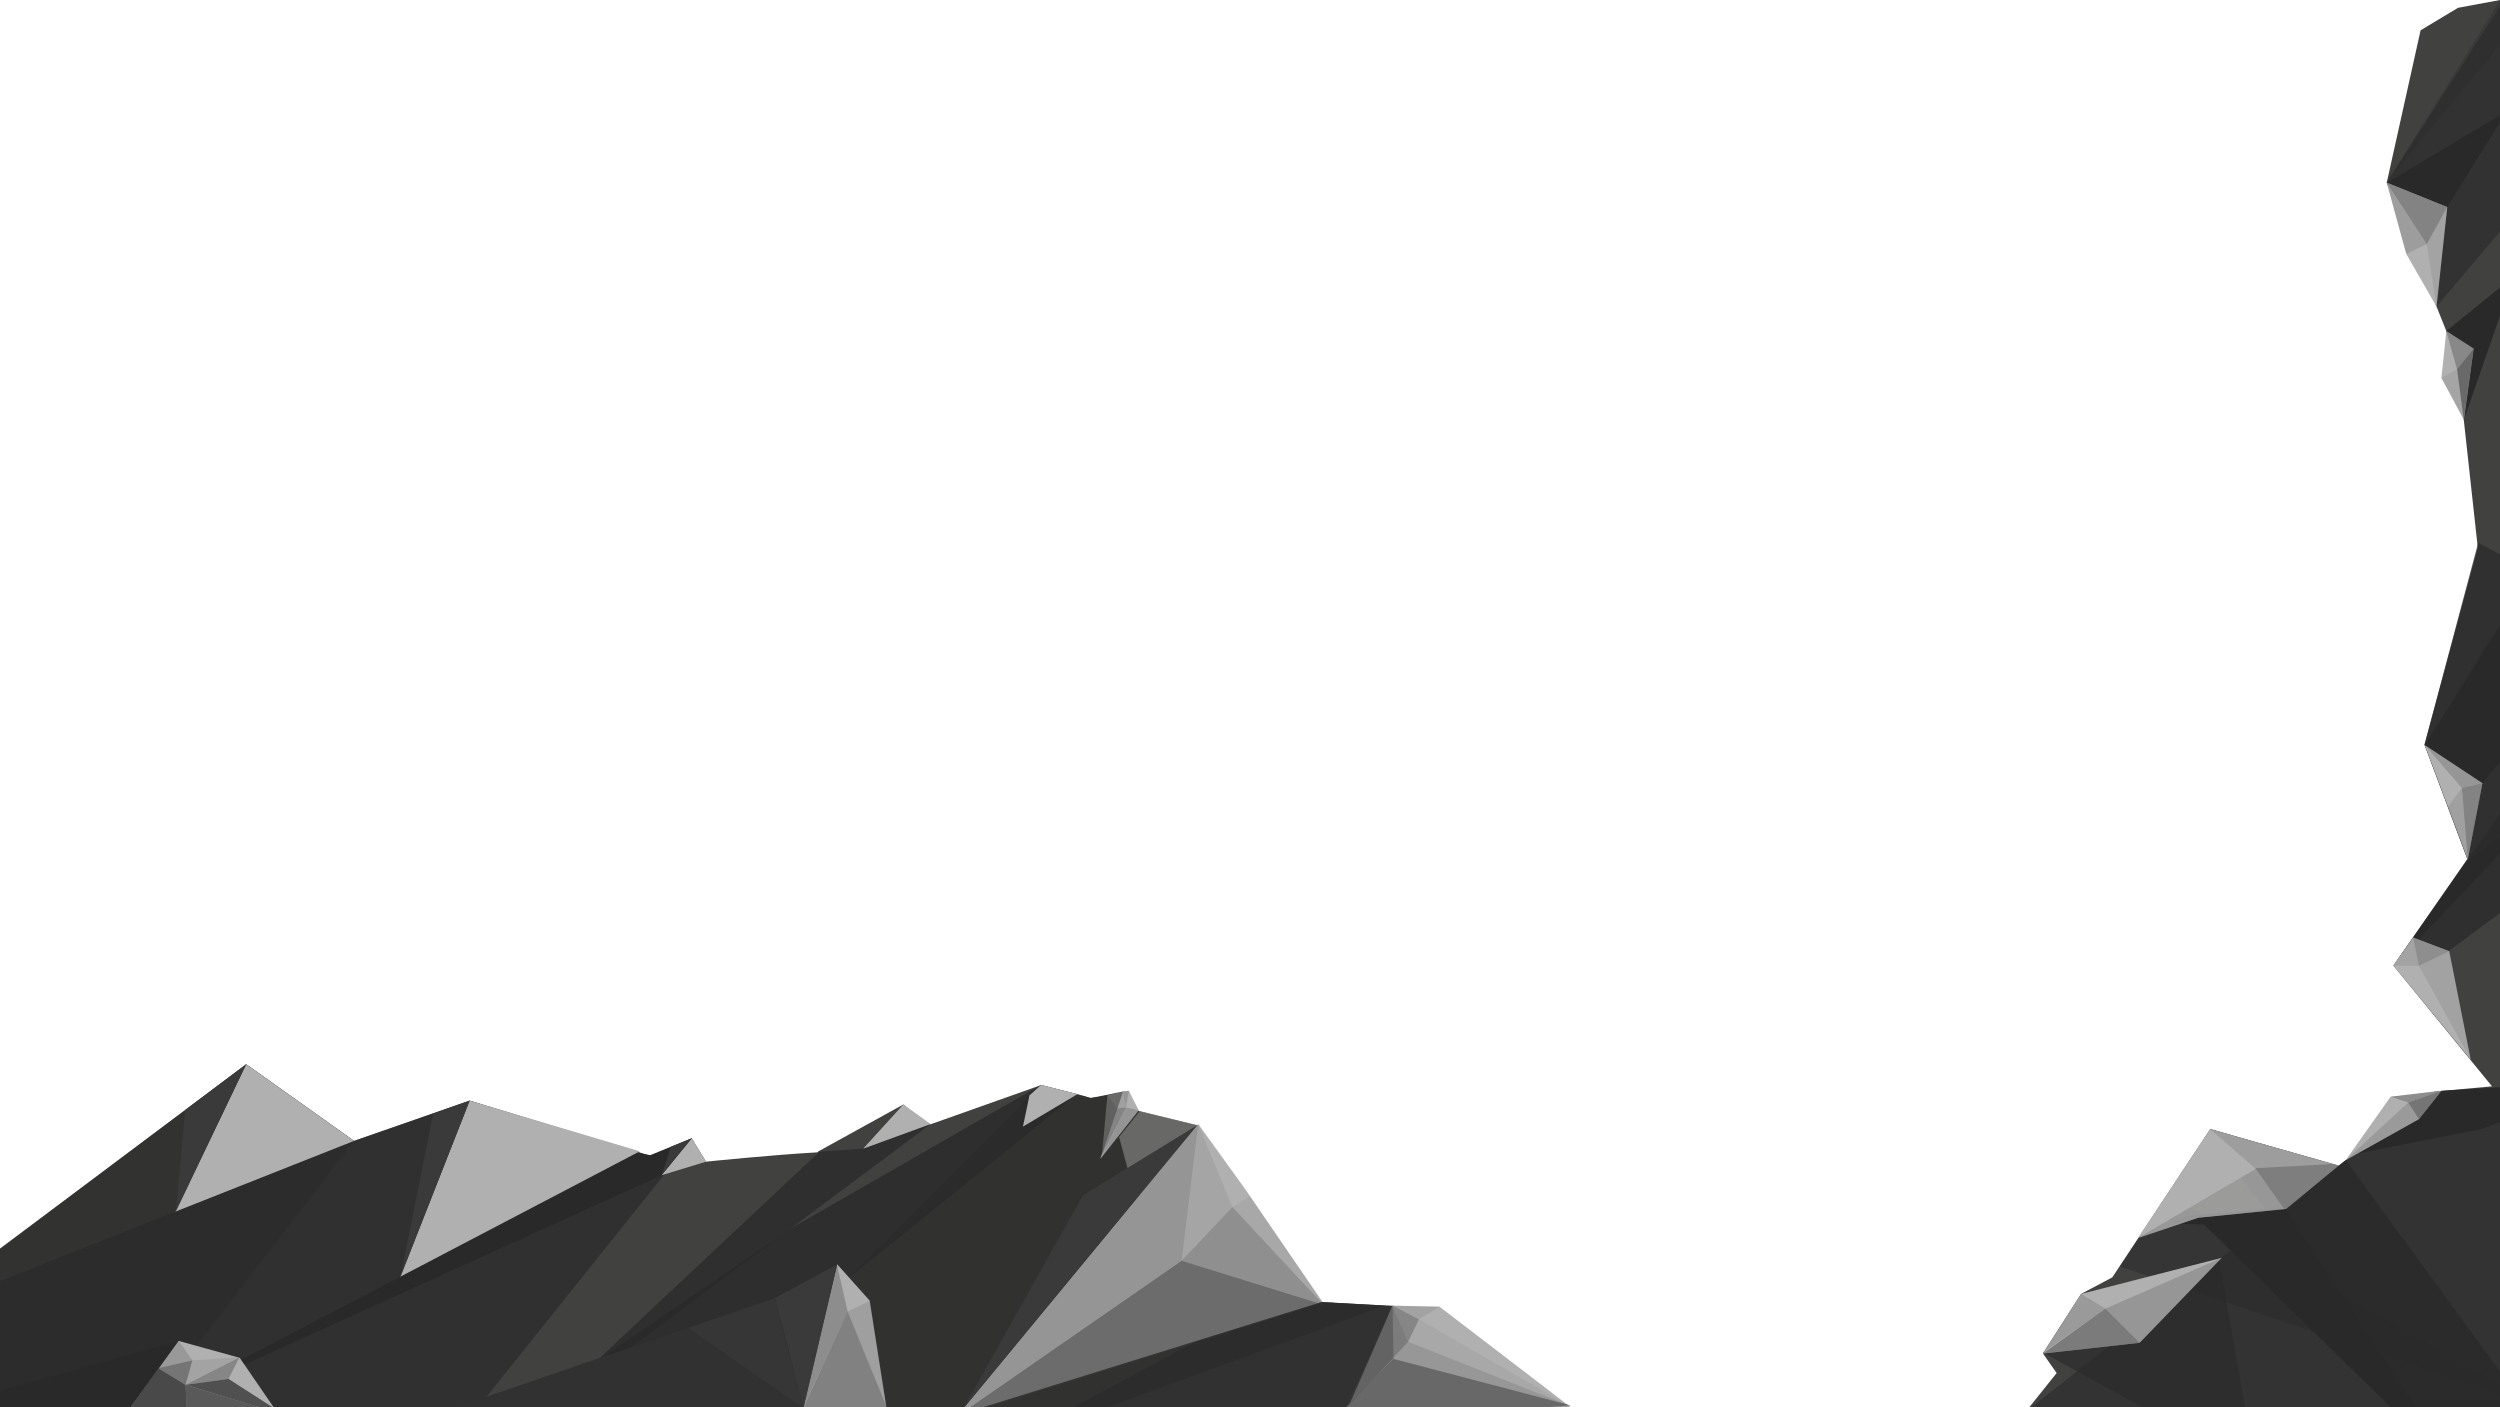
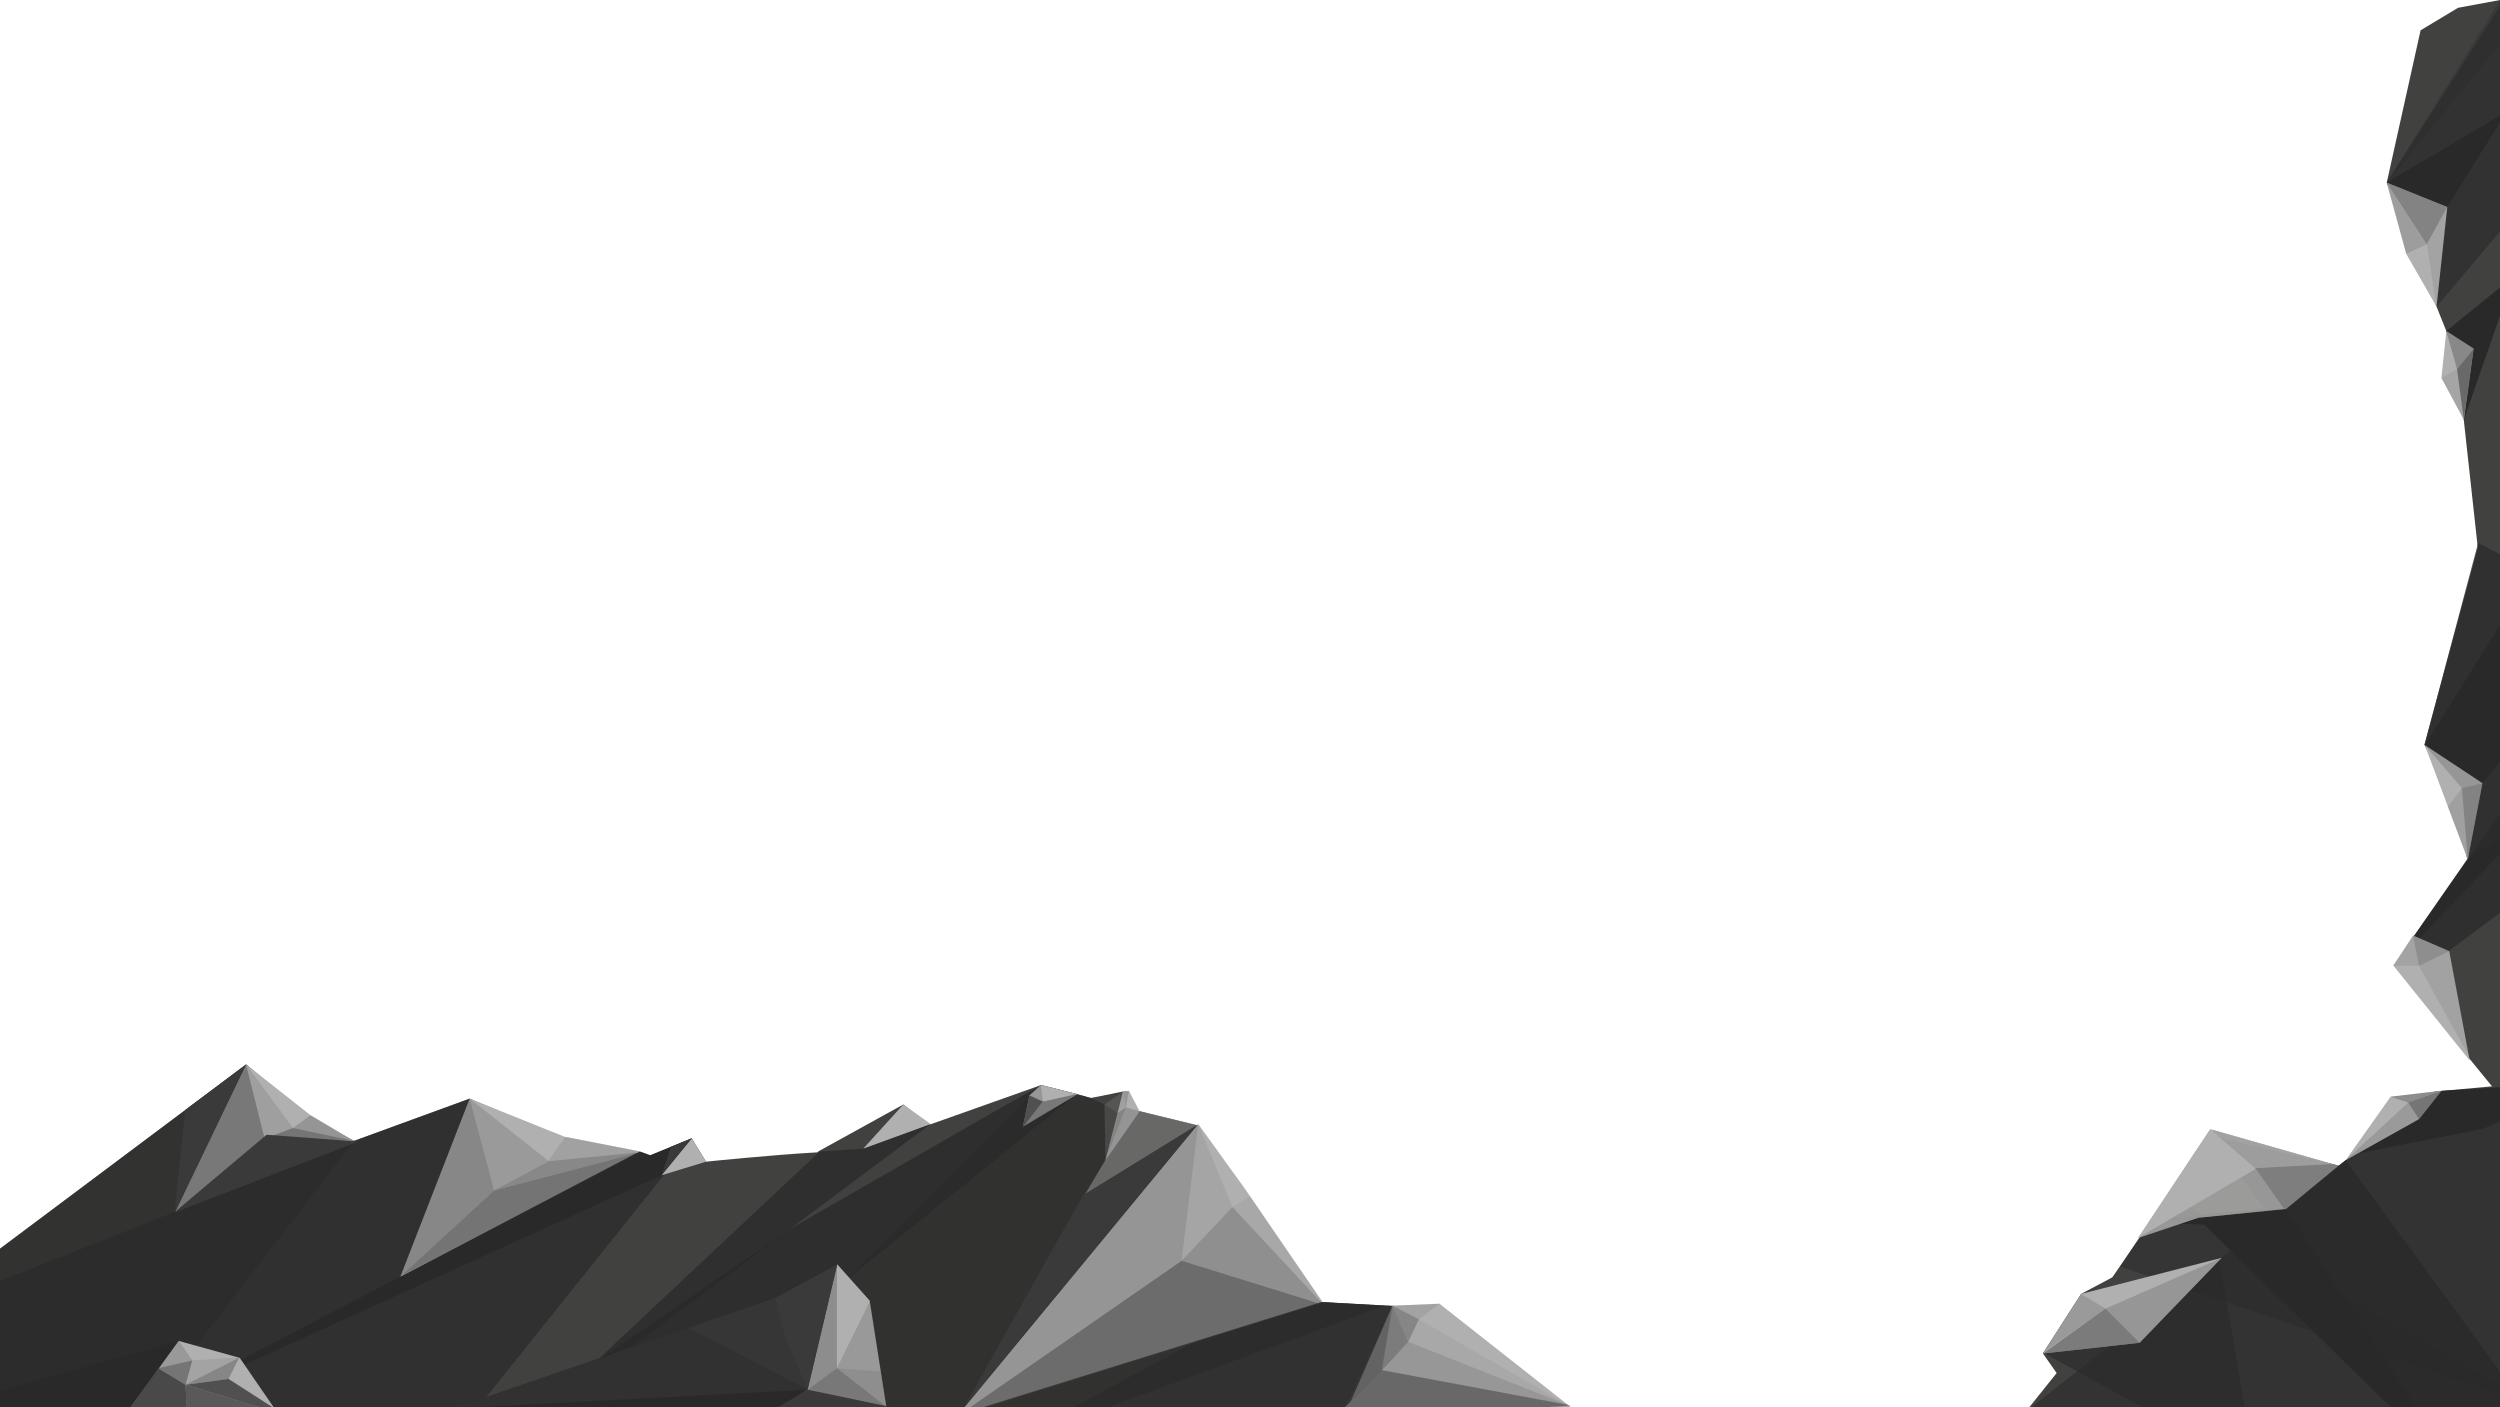
<svg xmlns="http://www.w3.org/2000/svg" viewBox="0 0 2560 1440">
  <defs>
-     <style>.cls-1{fill:#414140;}.cls-2,.cls-3,.cls-37,.cls-38,.cls-39,.cls-4,.cls-40,.cls-41,.cls-42,.cls-5,.cls-6,.cls-7,.cls-8{fill:#292929;}.cls-2{opacity:0.7;}.cls-3{opacity:0.65;}.cls-4{opacity:0.66;}.cls-5{opacity:0.68;}.cls-14,.cls-6{opacity:0.77;}.cls-8{opacity:0.8;}.cls-10,.cls-11,.cls-43,.cls-44,.cls-45,.cls-9{fill:#b0b0b0;}.cls-10{opacity:0.43;}.cls-11,.cls-15{opacity:0.37;}.cls-12,.cls-13,.cls-14,.cls-15,.cls-16,.cls-17,.cls-18,.cls-19,.cls-20,.cls-21,.cls-22,.cls-23,.cls-24,.cls-25,.cls-26,.cls-27,.cls-28,.cls-29,.cls-30,.cls-31,.cls-32,.cls-33,.cls-34,.cls-35,.cls-36,.cls-46,.cls-47,.cls-48,.cls-49,.cls-50,.cls-51,.cls-52,.cls-53,.cls-54{fill:#3a3a3a;}.cls-13{opacity:0.44;}.cls-16{opacity:0.46;}.cls-17{opacity:0.21;}.cls-18{opacity:0.07;}.cls-19{opacity:0.36;}.cls-20{opacity:0.11;}.cls-21,.cls-42,.cls-45{opacity:0.5;}.cls-22{opacity:0.23;}.cls-23{opacity:0.58;}.cls-24{opacity:0.09;}.cls-25{opacity:0.28;}.cls-26{opacity:0.14;}.cls-27{opacity:0.24;}.cls-28{opacity:0.22;}.cls-29{opacity:0.3;}.cls-30{opacity:0.15;}.cls-31{opacity:0.4;}.cls-32{opacity:0;}.cls-33{opacity:0.87;}.cls-34{opacity:0.74;}.cls-35{opacity:0.2;}.cls-36{opacity:0.81;}.cls-37{opacity:0.63;}.cls-38,.cls-52{opacity:0.6;}.cls-39{opacity:0.32;}.cls-40{opacity:0.75;}.cls-41{opacity:0.82;}.cls-43{opacity:0.62;}.cls-44{opacity:0.61;}.cls-46{opacity:0.45;}.cls-47{opacity:0.19;}.cls-48{opacity:0.12;}.cls-49{opacity:0.29;}.cls-50{opacity:0.39;}.cls-51{opacity:0.1;}.cls-53{opacity:0.34;}.cls-54{opacity:0.16;}</style>
+     <style>.cls-1{fill:#414140;}.cls-2,.cls-3,.cls-4,.cls-44,.cls-45,.cls-46,.cls-47,.cls-48,.cls-49,.cls-5,.cls-6,.cls-7,.cls-8{fill:#292929;}.cls-2{opacity:0.7;}.cls-3{opacity:0.65;}.cls-4{opacity:0.66;}.cls-5{opacity:0.68;}.cls-14,.cls-6{opacity:0.77;}.cls-8{opacity:0.8;}.cls-10,.cls-11,.cls-50,.cls-51,.cls-52,.cls-9{fill:#b0b0b0;}.cls-10{opacity:0.43;}.cls-11,.cls-40{opacity:0.18;}.cls-12,.cls-13,.cls-14,.cls-15,.cls-16,.cls-17,.cls-18,.cls-19,.cls-20,.cls-21,.cls-22,.cls-23,.cls-24,.cls-25,.cls-26,.cls-27,.cls-28,.cls-29,.cls-30,.cls-31,.cls-32,.cls-33,.cls-34,.cls-35,.cls-36,.cls-37,.cls-38,.cls-39,.cls-40,.cls-41,.cls-42,.cls-43,.cls-53,.cls-54,.cls-55,.cls-56,.cls-57,.cls-58,.cls-59{fill:#3a3a3a;}.cls-13{opacity:0.44;}.cls-15{opacity:0.37;}.cls-16{opacity:0.46;}.cls-17{opacity:0.21;}.cls-18{opacity:0.07;}.cls-19{opacity:0.36;}.cls-20{opacity:0.11;}.cls-21,.cls-49,.cls-52{opacity:0.5;}.cls-22{opacity:0.23;}.cls-23{opacity:0.58;}.cls-24{opacity:0.09;}.cls-25{opacity:0.28;}.cls-26{opacity:0.14;}.cls-27{opacity:0.24;}.cls-28{opacity:0.22;}.cls-29{opacity:0.3;}.cls-30{opacity:0.2;}.cls-31{opacity:0.47;}.cls-32{opacity:0;}.cls-33{opacity:0.87;}.cls-34{opacity:0.74;}.cls-35{opacity:0.81;}.cls-36{opacity:0.48;}.cls-37{opacity:0.51;}.cls-38{opacity:0.34;}.cls-39{opacity:0.13;}.cls-41{opacity:0.35;}.cls-42{opacity:0.15;}.cls-43{opacity:0.12;}.cls-44{opacity:0.63;}.cls-45,.cls-58{opacity:0.6;}.cls-46{opacity:0.32;}.cls-47{opacity:0.75;}.cls-48{opacity:0.82;}.cls-50{opacity:0.62;}.cls-51{opacity:0.61;}.cls-53{opacity:0.45;}.cls-54{opacity:0.19;}.cls-55{opacity:0.29;}.cls-56{opacity:0.39;}.cls-57{opacity:0.1;}.cls-59{opacity:0.16;}</style>
  </defs>
  <g id="Bottom">
    <g id="col1">
-       <path class="cls-1" d="M4.717,1276.749,252.113,1091.866,362.51,1170.342l118.378-41.233,185.184,56.517,42.261-17.945,14.631,23.942,112.913-9.409c26.254-2.188,2.805-1.231,2.805-1.231L925,1133.066c3.99,2.66,24.894,21.353,28.141,20.2l112.986-40.118,159.611,41.233L1273,1223.066l77.766,112.206,123.698,6.65L1608.803,1447-24.545,1465.621Z" />
-       <path class="cls-1" d="M-2,1280l254.113-190.2L362.51,1168.275l118.378-41.233L666.072,1183.56l42.261-17.945,14.631,23.942S789.805,1182.615,837,1180c.195-.011,1-1,1-1l87-48c3.99,2.66,24.894,21.353,28.141,20.2l112.986-40.118,51.108,13.203,32.687-6.553h5.32l10.641,19.951,59.854,14.631L1271,1222l79.766,111.206,123.698,6.65,134.339,105.077L-24.545,1463.555Z" />
+       <path class="cls-1" d="M4.717,1276.749,252.113,1091.866,317,1143l45.51,27.342,118.378-41.233L576,1166l90.072,19.626,42.261-17.945,14.631,23.942,112.913-9.409c26.254-2.188,2.805-1.231,2.805-1.231L925,1133.066c3.99,2.66,24.894,21.353,28.141,20.2l112.986-40.118,159.611,41.233L1273,1223.066l77.766,112.206,123.698,6.65L1608.803,1447-24.545,1465.621Z" />
+       <path class="cls-1" d="M-2,1280l254-190,64,54,46.51,24.275L481,1125l3,3,94,38,88.072,17.56,42.261-17.945,14.631,23.942S789.805,1182.615,837,1180c.195-.011,1-1,1-1l87-48c3.99,2.66,24.894,21.353,28.141,20.2l112.986-40.118,51.108,13.203,32.687-6.553h5.32l10.641,19.951,59.854,14.631L1271,1222l79.766,111.206,123.698,6.65,134.339,105.077L-24.545,1463.555Z" />
    </g>
    <g id="col2">
-       <path class="cls-2" d="M689.712,1190.887c-68.721-20.838-140.103-43.006-208.824-63.844L362.51,1168.275l-396.366,156.95,23.194,138.171,482.24.158Z" />
-       <polygon class="cls-3" points="-5 1283 252.113 1089.8 362.51 1168.275 144.376 1451.584 -3.264 1451.584 -5 1283" />
+       <path class="cls-2" d="M689.712,1190.887C653.361,1179.864,578,1166,578,1166s-66.888-28.043-97-41l-118.49,43.275-396.366,156.95,23.194,138.171,482.24.158Z" />
+       <polygon class="cls-3" points="-5 1283 252 1090 316 1144 362.51 1168.275 144.376 1451.584 -3.264 1451.584 -5 1283" />
      <polygon class="cls-4" points="1337.465 1313.255 1350.766 1333.206 1474.464 1339.857 1608.803 1442.273 1615.454 1463.555 1442.542 1442.273 1096.719 1442.273 1337.465 1313.255" />
-       <polygon class="cls-5" points="1066.127 1111.081 870.604 1306.604 814.74 1557.991 1417.27 1337.196 1350.766 1333.206 1225.738 1152.314 1165.884 1137.683 1149.923 1143.004 1133.962 1121.722 1116.67 1124.382 1103.37 1120.392 1066.127 1111.081" />
+       <polygon class="cls-5" points="1066.127 1111.081 870.604 1306.604 814.74 1557.991 1417.27 1337.196 1350.766 1333.206 1225.738 1152.314 1165.884 1137.683 1149.923 1143.004 1131 1131 1116.67 1124.382 1103.37 1120.392 1066.127 1111.081" />
      <polygon class="cls-6" points="839.241 1179.276 882.575 1176.256 953 1151 544.732 1455.574 839.241 1179.276" />
-       <polygon class="cls-7" points="711.98 1187.784 151.545 1442.273 652.265 1180.743 665.77 1182.906 708.333 1165.615 711.98 1187.784" />
+       <polygon class="cls-7" points="711.98 1187.784 151.545 1442.273 655 1179 665.77 1182.906 708.333 1165.615 711.98 1187.784" />
      <polygon class="cls-8" points="1066.127 1112.412 1102.081 1120.717 616.557 1512.768 559.363 1428.973 810.75 1257.391 1007.603 1144.334 1066.127 1111.081 1066.127 1111.081 1066.127 1112.412" />
      <polygon class="cls-7" points="902.526 1439.613 857.303 1294.634 793.459 1329.216 417.044 1458.235 677.741 1530.059 902.526 1439.613" />
      <polygon class="cls-7" points="245.463 1390.4 182.948 1373.109 -65.778 1442.273 32.648 1557.991 245.463 1390.4" />
    </g>
-     <g id="Layer_12" data-name="Layer 12">
-       <polygon class="cls-9" points="1474 1338 1615 1446 1321 1503 1474 1338" />
+     <g id="col3">
+       <polygon class="cls-9" points="1474 1335 1615 1446 1321 1503 1474 1335" />
      <polygon class="cls-9" points="1227 1151 1274.951 1217.489 1354 1333 981.001 1448.924 1227 1151" />
-       <polygon class="cls-9" points="252.113 1089.8 179.623 1240.694 362.51 1168.275 252.113 1089.8" />
-       <polygon class="cls-9" points="480.888 1127.043 410.04 1307.259 655.13 1178.916 480.888 1127.043" />
+       <polygon class="cls-9" points="252 1090 179.623 1240.694 362.51 1168.275 318 1142 252 1090" />
+       <polygon class="cls-9" points="481 1125 410.04 1307.259 655.13 1178.916 578 1164 481 1125" />
      <polygon class="cls-9" points="677.517 1203.433 722.964 1189.557 708.333 1165.615 677.517 1203.433" />
      <polygon class="cls-9" points="953 1151 925 1131 883.905 1176.256 953 1151" />
      <polygon class="cls-9" points="1066 1111 1054.156 1121.722 1047.506 1153.644 1103.37 1120.392 1066 1111" />
-       <polygon class="cls-9" points="890.555 1331.876 907.847 1442.273 765.527 1530.059 677.741 1492.817 822.721 1440.943 857.303 1294.634 890.555 1331.876" />
+       <polygon class="cls-9" points="890.555 1331.876 907.847 1442.273 765.527 1530.059 677.741 1492.817 802 1440 827 1423 857.303 1294.634 890.555 1331.876" />
      <polygon class="cls-9" points="245.463 1390.4 290.759 1456.382 88.512 1503.458 182.948 1373.109 245.463 1390.4" />
-       <polygon class="cls-9" points="1156 1117 1149.923 1117.732 1126.611 1186.896 1166 1137 1156 1117" />
-       <polygon class="cls-10" points="1226 1152 1167.214 1137.683 1145.932 1164.285 1163.224 1228.129 1226 1152" />
-       <polygon class="cls-11" points="1133.962 1121.722 1128.641 1180.246 1149.923 1117.732 1133.962 1121.722" />
-       <polygon class="cls-9" points="1474 1338 1426 1337 1378 1447 1489 1368 1474 1338" />
+       <polygon class="cls-9" points="1156 1117 1149.923 1117.732 1132 1188 1167 1138 1156 1117" />
+       <polygon class="cls-10" points="1226 1152 1167.214 1137.683 1145.932 1164.285 1111 1223 1226 1152" />
+       <polygon class="cls-11" points="1131 1131 1132 1188 1145 1137 1149.923 1117.732 1131 1131" />
+       <polygon class="cls-9" points="1474 1335 1426 1337 1378 1447 1489 1368 1474 1335" />
    </g>
-     <g id="Layer_13" data-name="Layer 13">
-       <polygon class="cls-12" points="857.303 1294.634 793.459 1329.216 804.1 1369.119 822.721 1442.273 857.303 1294.634" />
-       <polygon class="cls-13" points="1442 1374 1426 1337 1378 1443 1384 1436 1442 1374" />
+     <g id="col4">
+       <polygon class="cls-12" points="857.303 1294.634 793.459 1329.216 804.1 1369.119 827 1423 857.303 1294.634" />
+       <polygon class="cls-13" points="1442 1374 1426 1337 1379 1440 1415 1403 1442 1374" />
      <polygon class="cls-12" points="1225.738 1152.314 1109 1224 986.489 1442.273 1225.738 1152.314" />
      <polygon class="cls-12" points="687.052 1174.261 677.741 1202.858 708.333 1165.615 687.052 1174.261" />
-       <polygon class="cls-12" points="480.888 1127.043 410.394 1306.604 443.646 1140.343 480.888 1127.043" />
-       <polygon class="cls-12" points="180.288 1240.1 189.636 1136.658 252.113 1089.8 180.288 1240.1" />
-       <polygon class="cls-14" points="793.459 1329.216 704.343 1359.808 822.721 1442.273 793.459 1329.216" />
-       <polygon class="cls-15" points="1426 1337 1427 1391 1378 1441 1426 1337" />
-       <polygon class="cls-16" points="463.611 1442.273 704.343 1359.808 822.721 1442.273 463.611 1442.273" />
-       <polygon class="cls-17" points="1442 1374 1608.803 1440 1363 1458 1442 1374" />
+       <polygon class="cls-12" points="179 1241 189.636 1136.658 252 1090 179 1241" />
+       <polygon class="cls-14" points="793.459 1329.216 704.343 1359.808 827 1423 793.459 1329.216" />
+       <polygon class="cls-15" points="1426 1337 1415 1403 1377 1442 1426 1337" />
+       <polygon class="cls-16" points="463.611 1442.273 704.343 1359.808 827 1423 463.611 1442.273" />
+       <polygon class="cls-17" points="1442 1374 1608.803 1440 1362 1457 1442 1374" />
      <polygon class="cls-18" points="1442 1374 1453 1351 1605.472 1438.702 1442 1374" />
      <polygon class="cls-19" points="1426 1337 1453 1351 1442 1374 1426 1337" />
-       <polygon class="cls-20" points="1474 1338 1453 1351 1426 1337 1474 1338" />
-       <polygon class="cls-21" points="1426.652 1391.439 1608.309 1439.109 1362 1457 1426.652 1391.439" />
+       <polygon class="cls-20" points="1474 1335 1453 1351 1426 1337 1474 1335" />
+       <polygon class="cls-21" points="1415 1403 1608.309 1439.109 1362 1457 1415 1403" />
      <polygon class="cls-22" points="1210 1291 979 1451 1227 1151 1210 1291" />
      <polygon class="cls-23" points="1210 1291 1351 1335 979 1451 1210 1291" />
      <polygon class="cls-24" points="1262 1236 1210 1291 1227 1151 1262 1236" />
      <polygon class="cls-25" points="1262 1236 1356 1337 1210 1291 1262 1236" />
      <path class="cls-18" d="M1262,1236l91,98s3.033,1.048,3,1l-76-110.133Z" />
-       <polygon class="cls-15" points="1153 1134 1126.908 1186.017 1144 1135 1153 1134" />
-       <polygon class="cls-26" points="1144 1135 1153 1134 1150 1118 1144 1135" />
-       <polygon class="cls-27" points="1153 1134 1166 1137 1127 1187 1153 1134" />
+       <polygon class="cls-15" points="1153 1134 1132 1188 1144 1140 1153 1134" />
+       <polygon class="cls-26" points="1144 1140 1153 1134 1150 1118 1144 1140" />
+       <polygon class="cls-27" points="1153 1134 1167 1138 1132 1188 1153 1134" />
      <polygon class="cls-28" points="1150 1118 1153 1134 1156 1117 1150 1118" />
-       <polygon class="cls-29" points="868 1343 822.721 1440.943 857 1295 868 1343" />
-       <polygon class="cls-30" points="891 1332 868 1343 907.847 1440.943 891 1332" />
-       <polygon class="cls-31" points="910 1446 868 1343 823 1441 910 1446" />
+       <polygon class="cls-29" points="857 1401 827 1423 857 1295 857 1401" />
+       <polygon class="cls-30" points="891 1332 857 1401 907.847 1440.943 891 1332" />
+       <polygon class="cls-31" points="912 1444 857 1401 827 1423 912 1444" />
      <polygon class="cls-32" points="190 1418 245 1390 281.074 1442.273 190 1418" />
      <polygon class="cls-33" points="162 1401 124.626 1453.61 192 1456 190 1418 162 1401" />
      <polygon class="cls-34" points="192 1461 190 1418 295 1450 192 1461" />
      <polygon class="cls-20" points="244.016 1390 197 1393 190 1418 244.016 1390" />
      <polygon class="cls-21" points="162 1401 197 1393 190 1418 162 1401" />
-       <polygon class="cls-35" points="183 1373 197 1393 162 1401 183 1373" />
+       <polygon class="cls-30" points="183 1373 197 1393 162 1401 183 1373" />
      <polygon class="cls-19" points="245 1390 234 1412 190 1418 245 1390" />
-       <polygon class="cls-36" points="281.074 1442.273 234 1412 190 1418 283.989 1446.714 281.074 1442.273" />
+       <polygon class="cls-35" points="281.074 1442.273 234 1412 190 1418 283.989 1446.714 281.074 1442.273" />
+       <polygon class="cls-28" points="1066.127 1113.148 1068 1128 1054 1122 1066 1111 1066.127 1113.148" />
+       <polygon class="cls-36" points="1104 1120 1068 1128 1047 1155 1104 1120" />
+       <polygon class="cls-35" points="1068 1128 1047 1155 1054.156 1121.722 1068 1128" />
+       <polygon class="cls-37" points="506 1219 410 1307 655 1180 506 1219" />
+       <polygon class="cls-38" points="562 1189 506 1219 655 1180 562 1189" />
+       <polygon class="cls-39" points="579 1164 561 1189 658 1180 579 1164" />
+       <polygon class="cls-40" points="481 1125 562 1189 506 1219 481 1125" />
+       <polygon class="cls-41" points="481 1125 506 1219 410 1307 481 1125" />
+       <polygon class="cls-31" points="252 1090 271 1166 179 1241 252 1090" />
+       <polygon class="cls-12" points="367 1169 180.022 1241 179 1241 272.978 1162 367 1169" />
+       <polygon class="cls-21" points="300 1155 362.51 1168.275 271 1166 300 1155" />
+       <polygon class="cls-22" points="318 1142 300 1155 361.79 1168.257 318 1142" />
+       <polygon class="cls-42" points="252 1090 300 1155 271 1166 252 1090" />
+       <polygon class="cls-12" points="827 1423 913 1441 795 1442 827 1423" />
+       <polygon class="cls-43" points="902.193 1404.384 907.847 1440.943 857 1401 902.193 1404.384" />
    </g>
  </g>
  <g id="Right">
    <g id="col1-2" data-name="col1">
-       <polygon class="cls-1" points="2076.994 1442.273 2106 1406 2092 1386 2131 1325 2163 1308 2263.207 1156.304 2394.885 1193.547 2493.312 1117.732 2551.836 1112.412 2450.749 988.713 2526.564 879.646 2482.671 762.598 2537.205 560.425 2515.923 366.232 2444.099 186.67 2478.681 31.05 2517 8 2560 0 2577.108 12.428 2601.049 633.58 2585.088 1463.555 2084.975 1450.254 2076.994 1442.273" />
+       <polygon class="cls-1" points="2076.994 1442.273 2106 1406 2092 1386 2131 1325 2163 1308 2263 1163 2394.885 1193.547 2493.312 1117.732 2551.836 1112.412 2517.119 1069.929 2455 988 2469.975 961.055 2526.564 879.646 2512 821 2482.671 762.598 2537.205 560.425 2515.923 366.232 2444.099 186.67 2478.681 31.05 2517 8 2560 0 2577.108 12.428 2601.049 633.58 2585.088 1463.555 2084.975 1450.254 2076.994 1442.273" />
    </g>
    <g id="col2-2" data-name="col2">
-       <polygon class="cls-37" points="2563.807 0.458 2444 187 2495 314 2560 237 2598.389 33.71 2563.807 0.458" />
-       <polygon class="cls-2" points="2569.127 572.396 2537.6 555.806 2482.671 762.598 2526.564 879.646 2587 848 2621 799.841 2569.127 572.396" />
-       <polygon class="cls-38" points="2562.477 1113.742 2493.312 1117.732 2394.885 1193.547 2070 1449 2624.991 1474.196 2617.01 1185.566 2562.477 1113.742" />
-       <polygon class="cls-39" points="2444 187 2609 -14 2560 0 2444 187" />
-       <polygon class="cls-40" points="2451 989 2506 975 2663 858 2644 713 2451 989" />
-       <polygon class="cls-41" points="2263 1156 2395 1194 2402 1188 2586 1440 2518 1505 2263 1162.955 2263 1156" />
+       <polygon class="cls-44" points="2563.807 0.458 2444 187 2495 314 2560 237 2598.389 33.71 2563.807 0.458" />
+       <polygon class="cls-2" points="2569.127 572.396 2537.6 555.806 2482.671 762.598 2512 821 2526.564 879.646 2587 848 2621 799.841 2569.127 572.396" />
+       <polygon class="cls-45" points="2562.477 1113.742 2493.312 1117.732 2394.885 1193.547 2070 1449 2624.991 1474.196 2617.01 1185.566 2562.477 1113.742" />
+       <polygon class="cls-46" points="2444 187 2609 -14 2560 0 2444 187" />
+       <polygon class="cls-47" points="2451 989 2506 975 2663 858 2644 713 2451 989" />
+       <polygon class="cls-48" points="2265 1157 2395 1194 2402 1188 2586 1440 2518 1505 2279 1184 2265 1157" />
      <polygon class="cls-7" points="2505 339 2516 366 2523 430 2574 283 2505 339" />
      <line class="cls-7" x1="2479.903" y1="276.182" x2="2444" y2="187" />
      <polygon class="cls-7" points="2506 212 2567 114 2444 187 2506 212 2506 212" />
      <polyline class="cls-7" points="2483 763 2598.906 577.968 2668 650 2542 802 2483 763" />
      <line class="cls-7" x1="2483" y1="763" x2="2542" y2="802" />
      <polyline class="cls-7" points="2527 880 2601 831 2451 989 2527 880" />
      <polyline class="cls-7" points="2410 1182 2542 1156 2663 1107 2500 1117 2410 1182" />
-       <polygon class="cls-42" points="2241 1235 2604 1443 2171 1297 2249 1178 2241 1235" />
+       <polygon class="cls-49" points="2241 1235 2604 1443 2171 1297 2249 1178 2241 1235" />
      <polygon class="cls-7" points="2218 1247 2339 1236 2500 1480 2490 1482 2257 1254 2227 1253 2218 1247" />
-       <polyline class="cls-37" points="2272 1288 2310 1505 2092 1385 2272 1288" />
+       <polyline class="cls-44" points="2272 1288 2310 1505 2092 1385 2272 1288" />
    </g>
-     <g id="col3">
-       <polygon class="cls-43" points="2263.207 1156.304 2394.885 1193.547 2341 1238 2251 1247 2191 1267 2263.207 1156.304" />
+     <g id="col3-2" data-name="col3">
+       <polygon class="cls-50" points="2263.207 1156.304 2394.885 1193.547 2341 1238 2251 1247 2191 1267 2263.207 1156.304" />
      <polygon class="cls-9" points="2263.207 1156.304 2310 1197 2189 1268 2263.207 1156.304" />
-       <polygon class="cls-9" points="2471 960 2508 974 2530 1085 2450.749 988.713 2471 960" />
+       <polygon class="cls-9" points="2471 958 2508 974 2529 1086 2450.749 988.713 2471 958" />
      <polygon class="cls-9" points="2504 349 2500 387 2523 430 2533 357 2505 339 2504 349" />
      <polygon class="cls-9" points="2483 763 2527 880 2542 802 2483 763" />
      <polygon class="cls-9" points="2495 314 2506 212 2444 187 2444 187 2464 260 2495 314" />
      <polygon class="cls-9" points="2402 1188 2448 1123 2500.165 1116.78 2477 1146 2402 1188" />
-       <polygon class="cls-44" points="2388 1192 2295 1197 2263 1156 2388 1192" />
+       <polygon class="cls-51" points="2388 1192 2295 1197 2263 1156 2388 1192" />
      <polygon class="cls-9" points="2131 1325 2275 1288 2191 1375 2092 1386 2131 1325" />
-       <polygon class="cls-45" points="2189 1268 2310 1197 2339 1238 2251 1247 2189 1268" />
+       <polygon class="cls-52" points="2189 1268 2310 1197 2339 1238 2251 1247 2189 1268" />
    </g>
-     <g id="col4">
+     <g id="col4-2" data-name="col4">
      <polygon class="cls-28" points="2275 1288 2156 1340 2191 1375 2275 1288" />
-       <polygon class="cls-46" points="2092 1386 2191 1375 2156 1340 2092 1386" />
-       <polygon class="cls-47" points="2156 1340 2131 1325 2092 1385 2156 1340" />
-       <polygon class="cls-47" points="2402 1188 2466 1129 2477 1146 2402 1188" />
+       <polygon class="cls-53" points="2092 1386 2191 1375 2156 1340 2092 1386" />
+       <polygon class="cls-54" points="2156 1340 2131 1325 2092 1385 2156 1340" />
+       <polygon class="cls-54" points="2402 1188 2466 1129 2477 1146 2402 1188" />
      <polygon class="cls-21" points="2466 1129 2500 1117 2477 1146 2466 1129" />
      <polygon class="cls-29" points="2448 1123 2466 1129 2500 1117 2448 1123" />
-       <polyline class="cls-48" points="2530 1085 2477 989 2508 974 2530 1085" />
-       <polygon class="cls-20" points="2451 989 2477 989 2471 960 2451 989" />
-       <polygon class="cls-49" points="2471 960 2508 974 2477 989 2471 960" />
+       <polyline class="cls-43" points="2530 1085 2477 989 2508 974 2530 1085" />
+       <polygon class="cls-20" points="2451 989 2477 989 2471 958 2451 989" />
+       <polygon class="cls-55" points="2471 958 2508 974 2477 989 2471 958" />
      <polygon class="cls-26" points="2527 880 2521 807 2506.5 826.142 2527 880" />
-       <polygon class="cls-50" points="2542 802 2527 880 2521 807 2542 802" />
+       <polygon class="cls-56" points="2542 802 2527 880 2521 807 2542 802" />
      <polygon class="cls-28" points="2521 807 2542 802 2483 763 2521 807" />
-       <polygon class="cls-51" points="2516 378 2523 429 2500 387 2516 378" />
-       <polygon class="cls-52" points="2516 378 2522.879 429.121 2533 357 2516 378" />
-       <polygon class="cls-53" points="2505 339 2516 378 2533 357 2505 339" />
-       <polygon class="cls-54" points="2444 187 2464 260 2485 250 2444 187" />
+       <polygon class="cls-57" points="2516 378 2523 429 2500 387 2516 378" />
+       <polygon class="cls-58" points="2516 378 2522.879 429.121 2533 357 2516 378" />
+       <polygon class="cls-38" points="2505 339 2516 378 2533 357 2505 339" />
+       <polygon class="cls-59" points="2444 187 2464 260 2485 250 2444 187" />
      <polygon class="cls-20" points="2485 250 2495 314 2506 212 2485 250" />
-       <polygon class="cls-50" points="2485 250 2444 187 2506 212 2485 250" />
+       <polygon class="cls-56" points="2485 250 2444 187 2506 212 2485 250" />
    </g>
  </g>
</svg>
